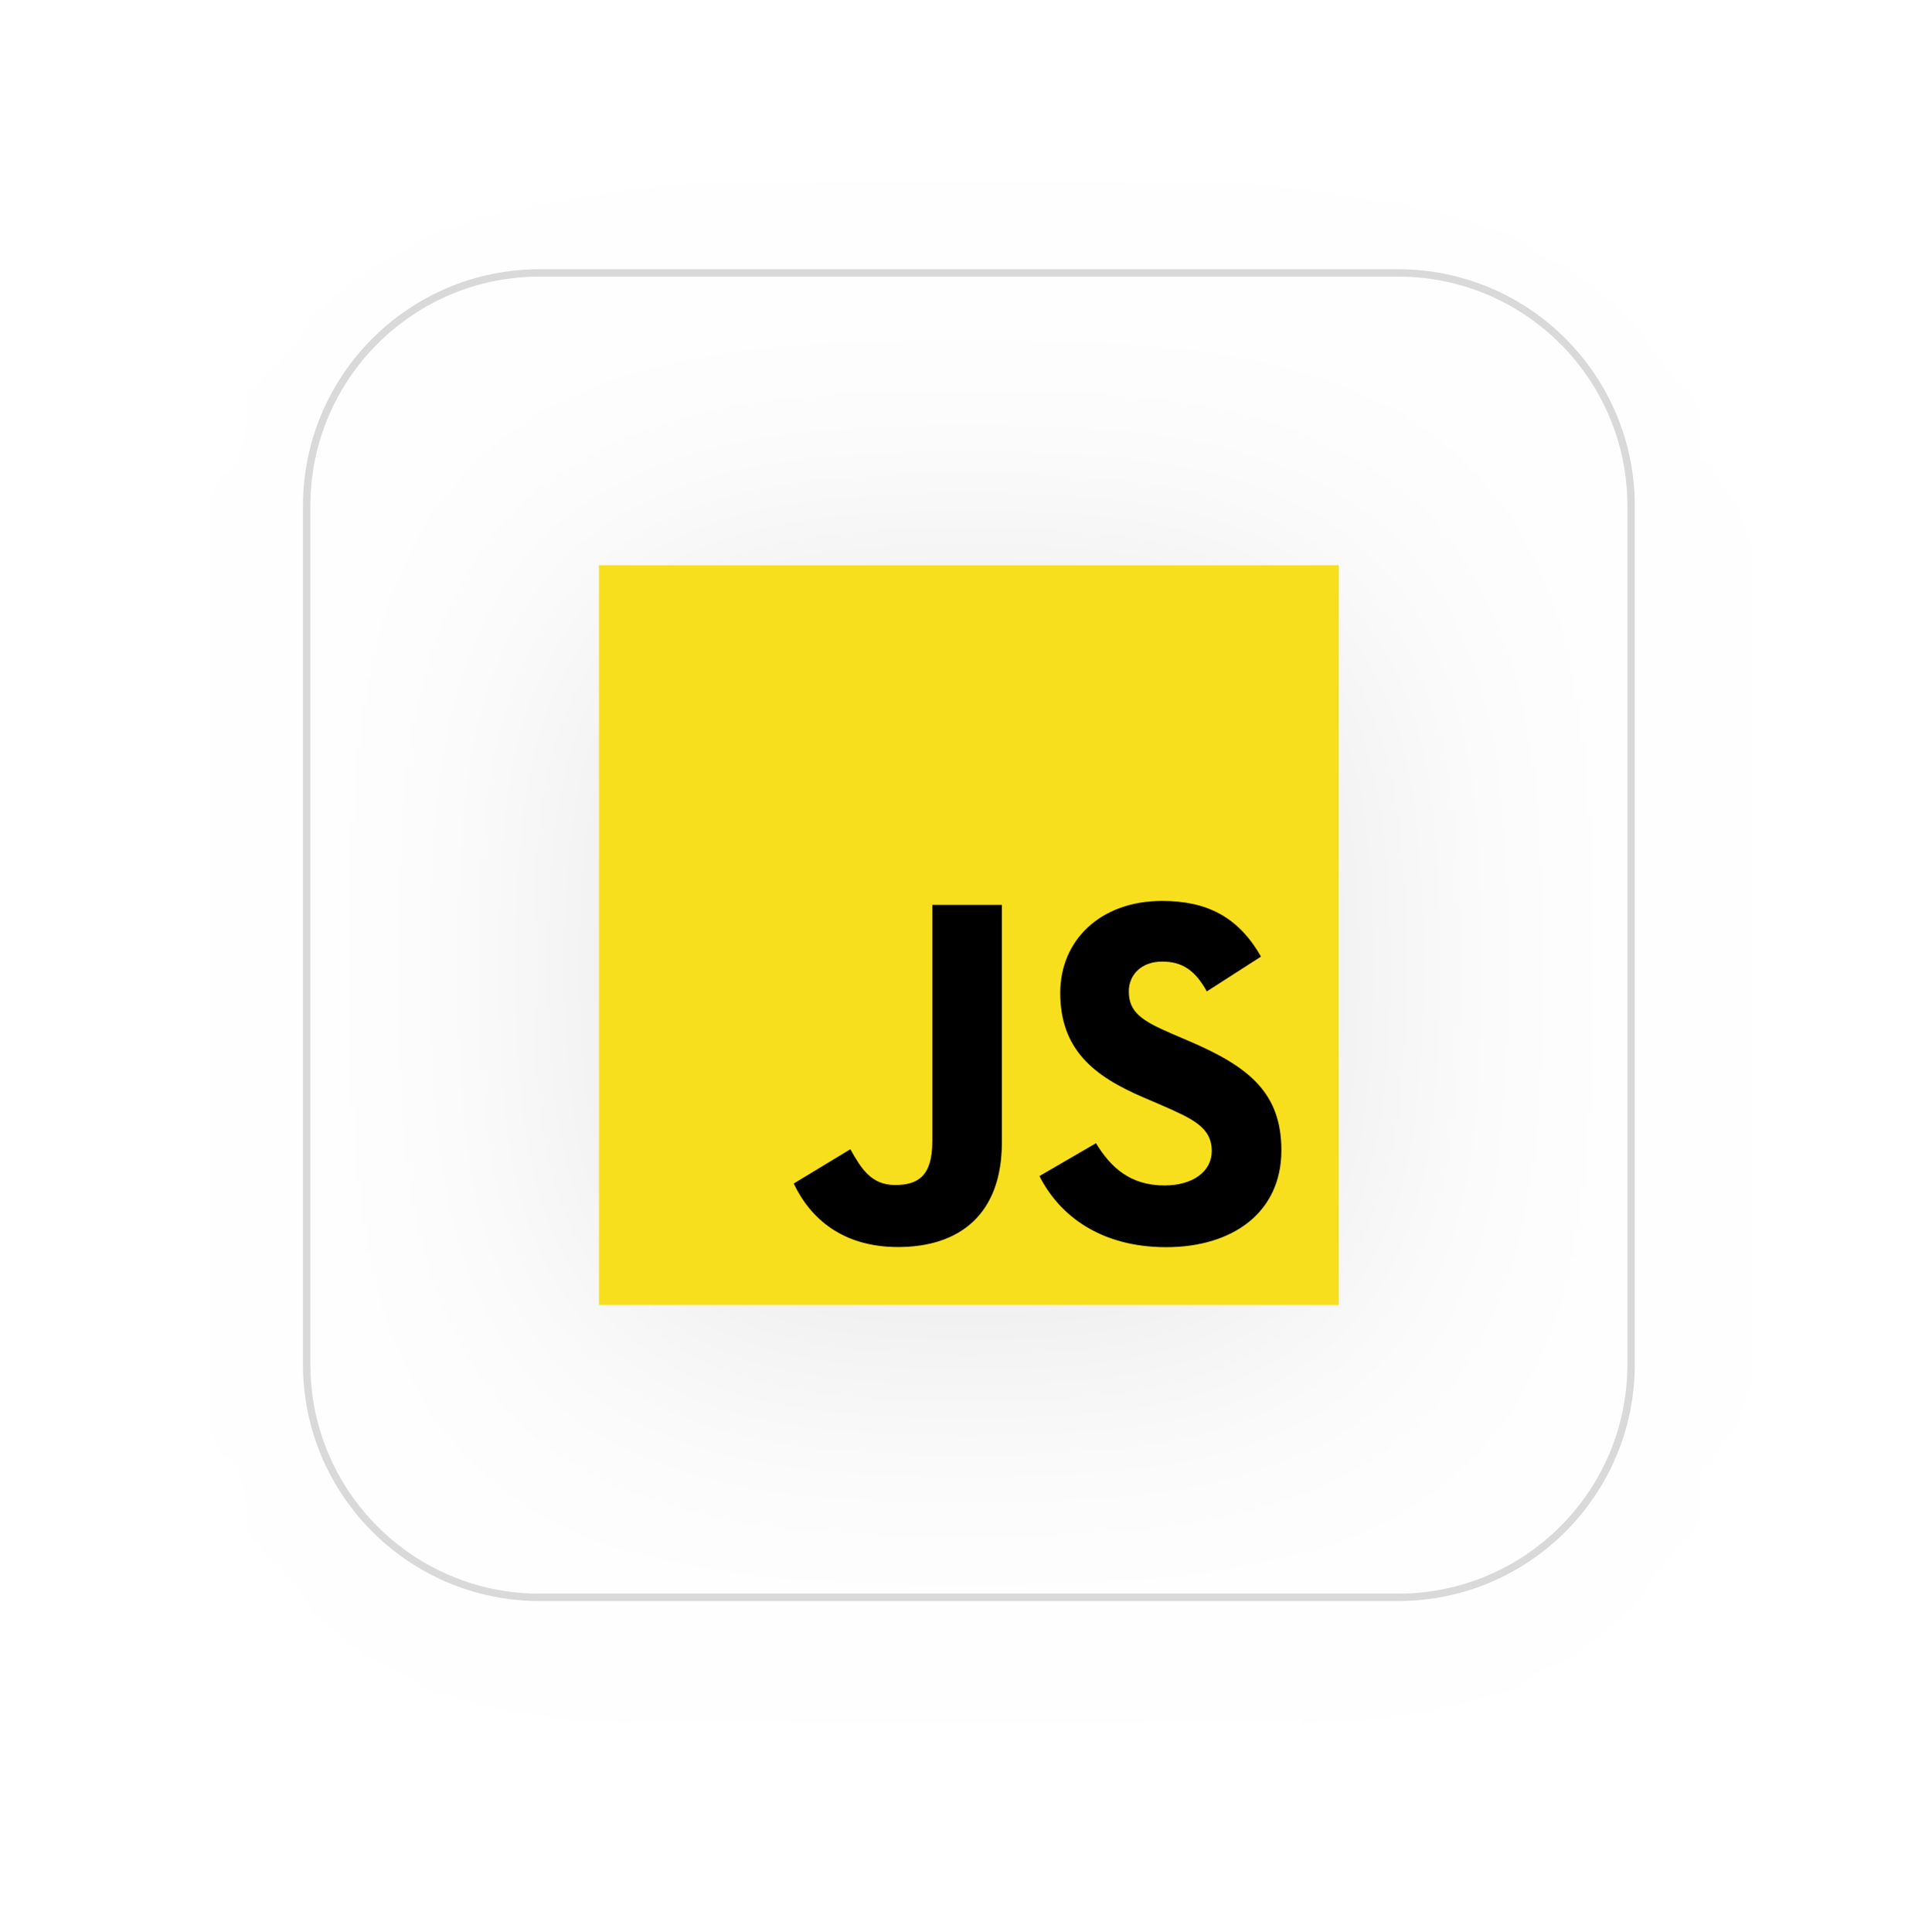
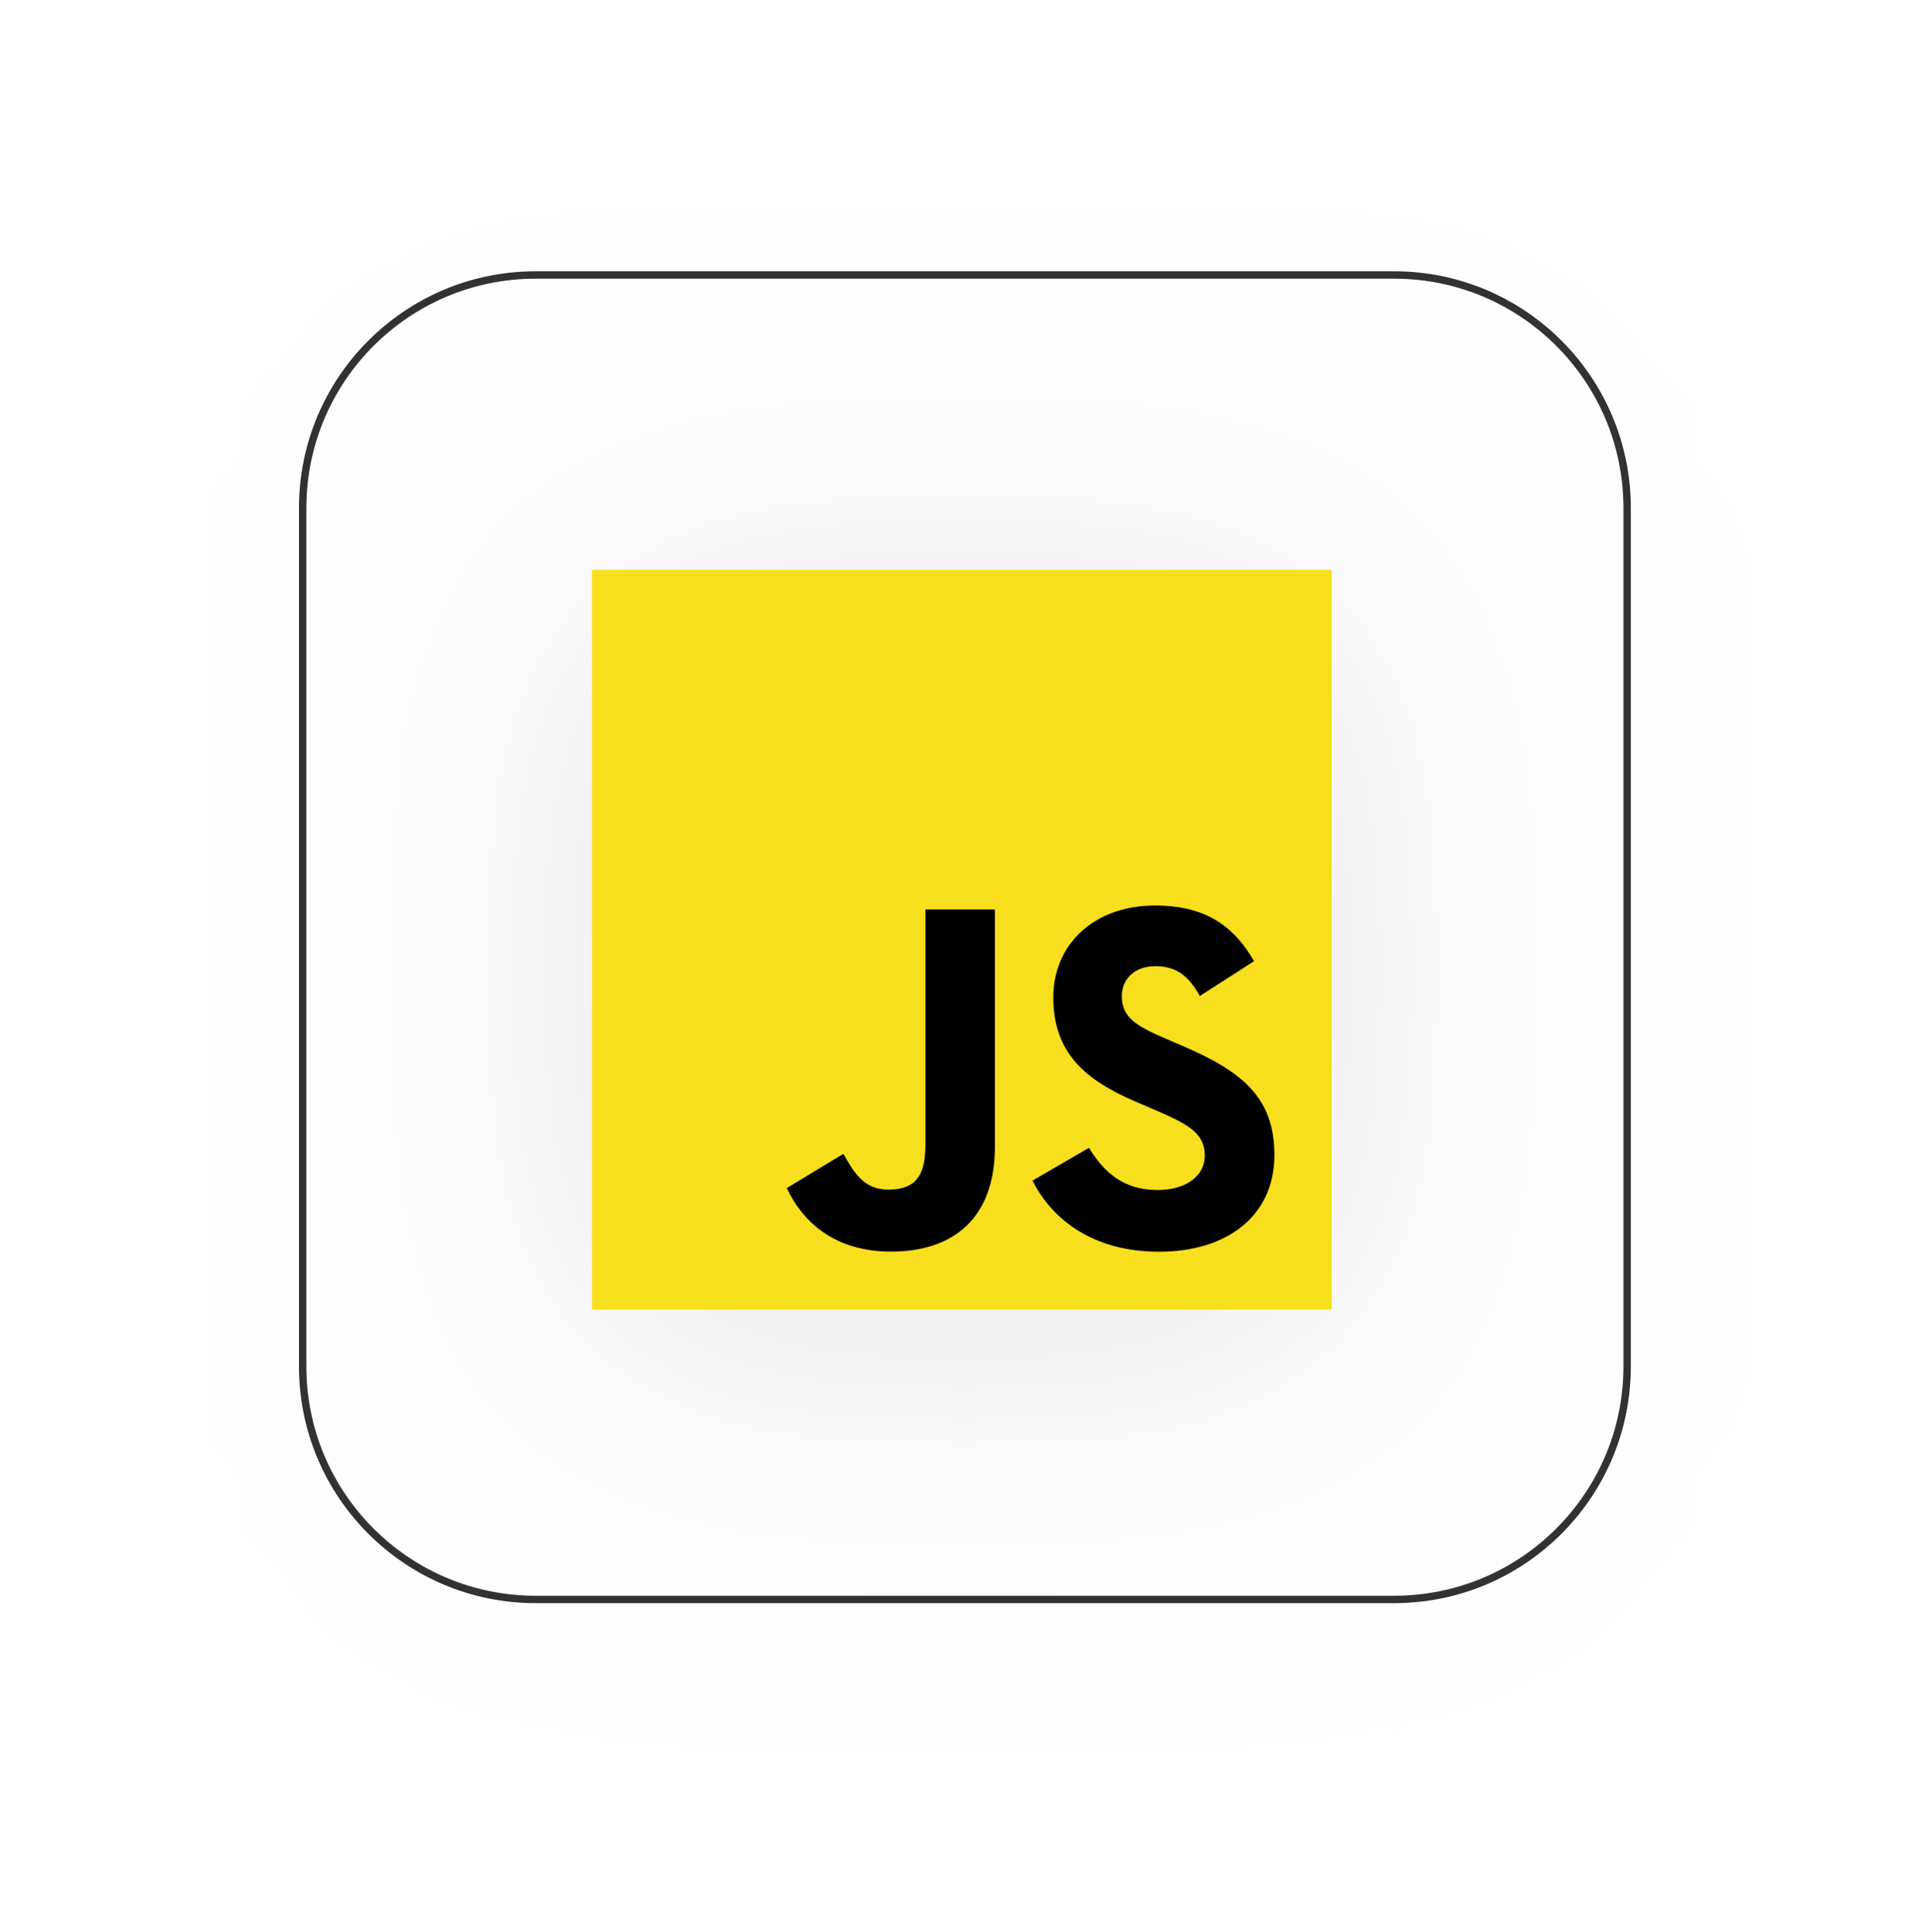
<svg xmlns="http://www.w3.org/2000/svg" width="261" height="261" viewBox="0 0 261 261" fill="none">
-   <g filter="url(#filter0_d_20_2151)">
-     <rect x="41.442" y="36.88" width="179" height="179" rx="31.5" stroke="#D9D9D9" />
-     <path d="M180.942 76.38H80.942V176.38H180.942V76.38Z" fill="#F7DF1E" />
-     <path d="M148.117 154.506C150.131 157.795 152.752 160.212 157.387 160.212C161.28 160.212 163.768 158.266 163.768 155.577C163.768 152.355 161.212 151.214 156.926 149.339L154.577 148.331C147.796 145.442 143.291 141.823 143.291 134.172C143.291 127.125 148.661 121.76 157.053 121.76C163.028 121.76 167.323 123.839 170.418 129.284L163.101 133.982C161.49 131.093 159.752 129.955 157.053 129.955C154.301 129.955 152.556 131.701 152.556 133.982C152.556 136.801 154.302 137.942 158.334 139.688L160.683 140.695C168.668 144.118 173.175 147.609 173.175 155.457C173.175 163.917 166.529 168.552 157.604 168.552C148.877 168.552 143.239 164.393 140.48 158.942L148.117 154.506ZM114.921 155.32C116.398 157.939 117.741 160.153 120.969 160.153C124.056 160.153 126.004 158.945 126.004 154.249V122.296H135.401V154.376C135.401 164.106 129.696 168.534 121.369 168.534C113.845 168.534 109.488 164.641 107.272 159.951L114.921 155.32Z" fill="black" />
+   <g filter="url(#filter0_d_23_1191)">
+     <rect x="40.904" y="37.162" width="179" height="179" rx="31.5" stroke="#2F3336" />
+     <path d="M180 77L80 77L80 177H180V77Z" fill="#F7DF1E" />
+     <path d="M147.175 155.125C149.189 158.414 151.81 160.832 156.444 160.832C160.338 160.832 162.825 158.886 162.825 156.197C162.825 152.975 160.27 151.833 155.984 149.959L153.635 148.951C146.854 146.062 142.349 142.443 142.349 134.792C142.349 127.744 147.719 122.379 156.111 122.379C162.086 122.379 166.381 124.459 169.476 129.903L162.159 134.602C160.548 131.713 158.81 130.575 156.111 130.575C153.359 130.575 151.614 132.321 151.614 134.602C151.614 137.421 153.36 138.562 157.392 140.308L159.741 141.314C167.725 144.738 172.233 148.229 172.233 156.076C172.233 164.536 165.587 169.171 156.662 169.171C147.935 169.171 142.297 165.013 139.538 159.562L147.175 155.125ZM113.979 155.94C115.456 158.559 116.798 160.773 120.027 160.773C123.114 160.773 125.062 159.565 125.062 154.868V122.916H134.459V154.995C134.459 164.725 128.754 169.154 120.427 169.154C112.903 169.154 108.546 165.26 106.33 160.571L113.979 155.94Z" fill="black" />
  </g>
  <defs>
-     <filter id="filter0_d_20_2151" x="0.942" y="0.38" width="260" height="260" filterUnits="userSpaceOnUse" color-interpolation-filters="sRGB">
+     <filter id="filter0_d_23_1191" x="0.404" y="0.662" width="260" height="260" filterUnits="userSpaceOnUse" color-interpolation-filters="sRGB">
      <feFlood flood-opacity="0" result="BackgroundImageFix" />
      <feColorMatrix in="SourceAlpha" type="matrix" values="0 0 0 0 0 0 0 0 0 0 0 0 0 0 0 0 0 0 127 0" result="hardAlpha" />
      <feOffset dy="4" />
      <feGaussianBlur stdDeviation="20" />
      <feComposite in2="hardAlpha" operator="out" />
      <feColorMatrix type="matrix" values="0 0 0 0 0.037 0 0 0 0 0.035 0 0 0 0 0.048 0 0 0 0.1 0" />
-       <feBlend mode="normal" in2="BackgroundImageFix" result="effect1_dropShadow_20_2151" />
-       <feBlend mode="normal" in="SourceGraphic" in2="effect1_dropShadow_20_2151" result="shape" />
+       <feBlend mode="normal" in2="BackgroundImageFix" result="effect1_dropShadow_23_1191" />
+       <feBlend mode="normal" in="SourceGraphic" in2="effect1_dropShadow_23_1191" result="shape" />
    </filter>
  </defs>
</svg>
